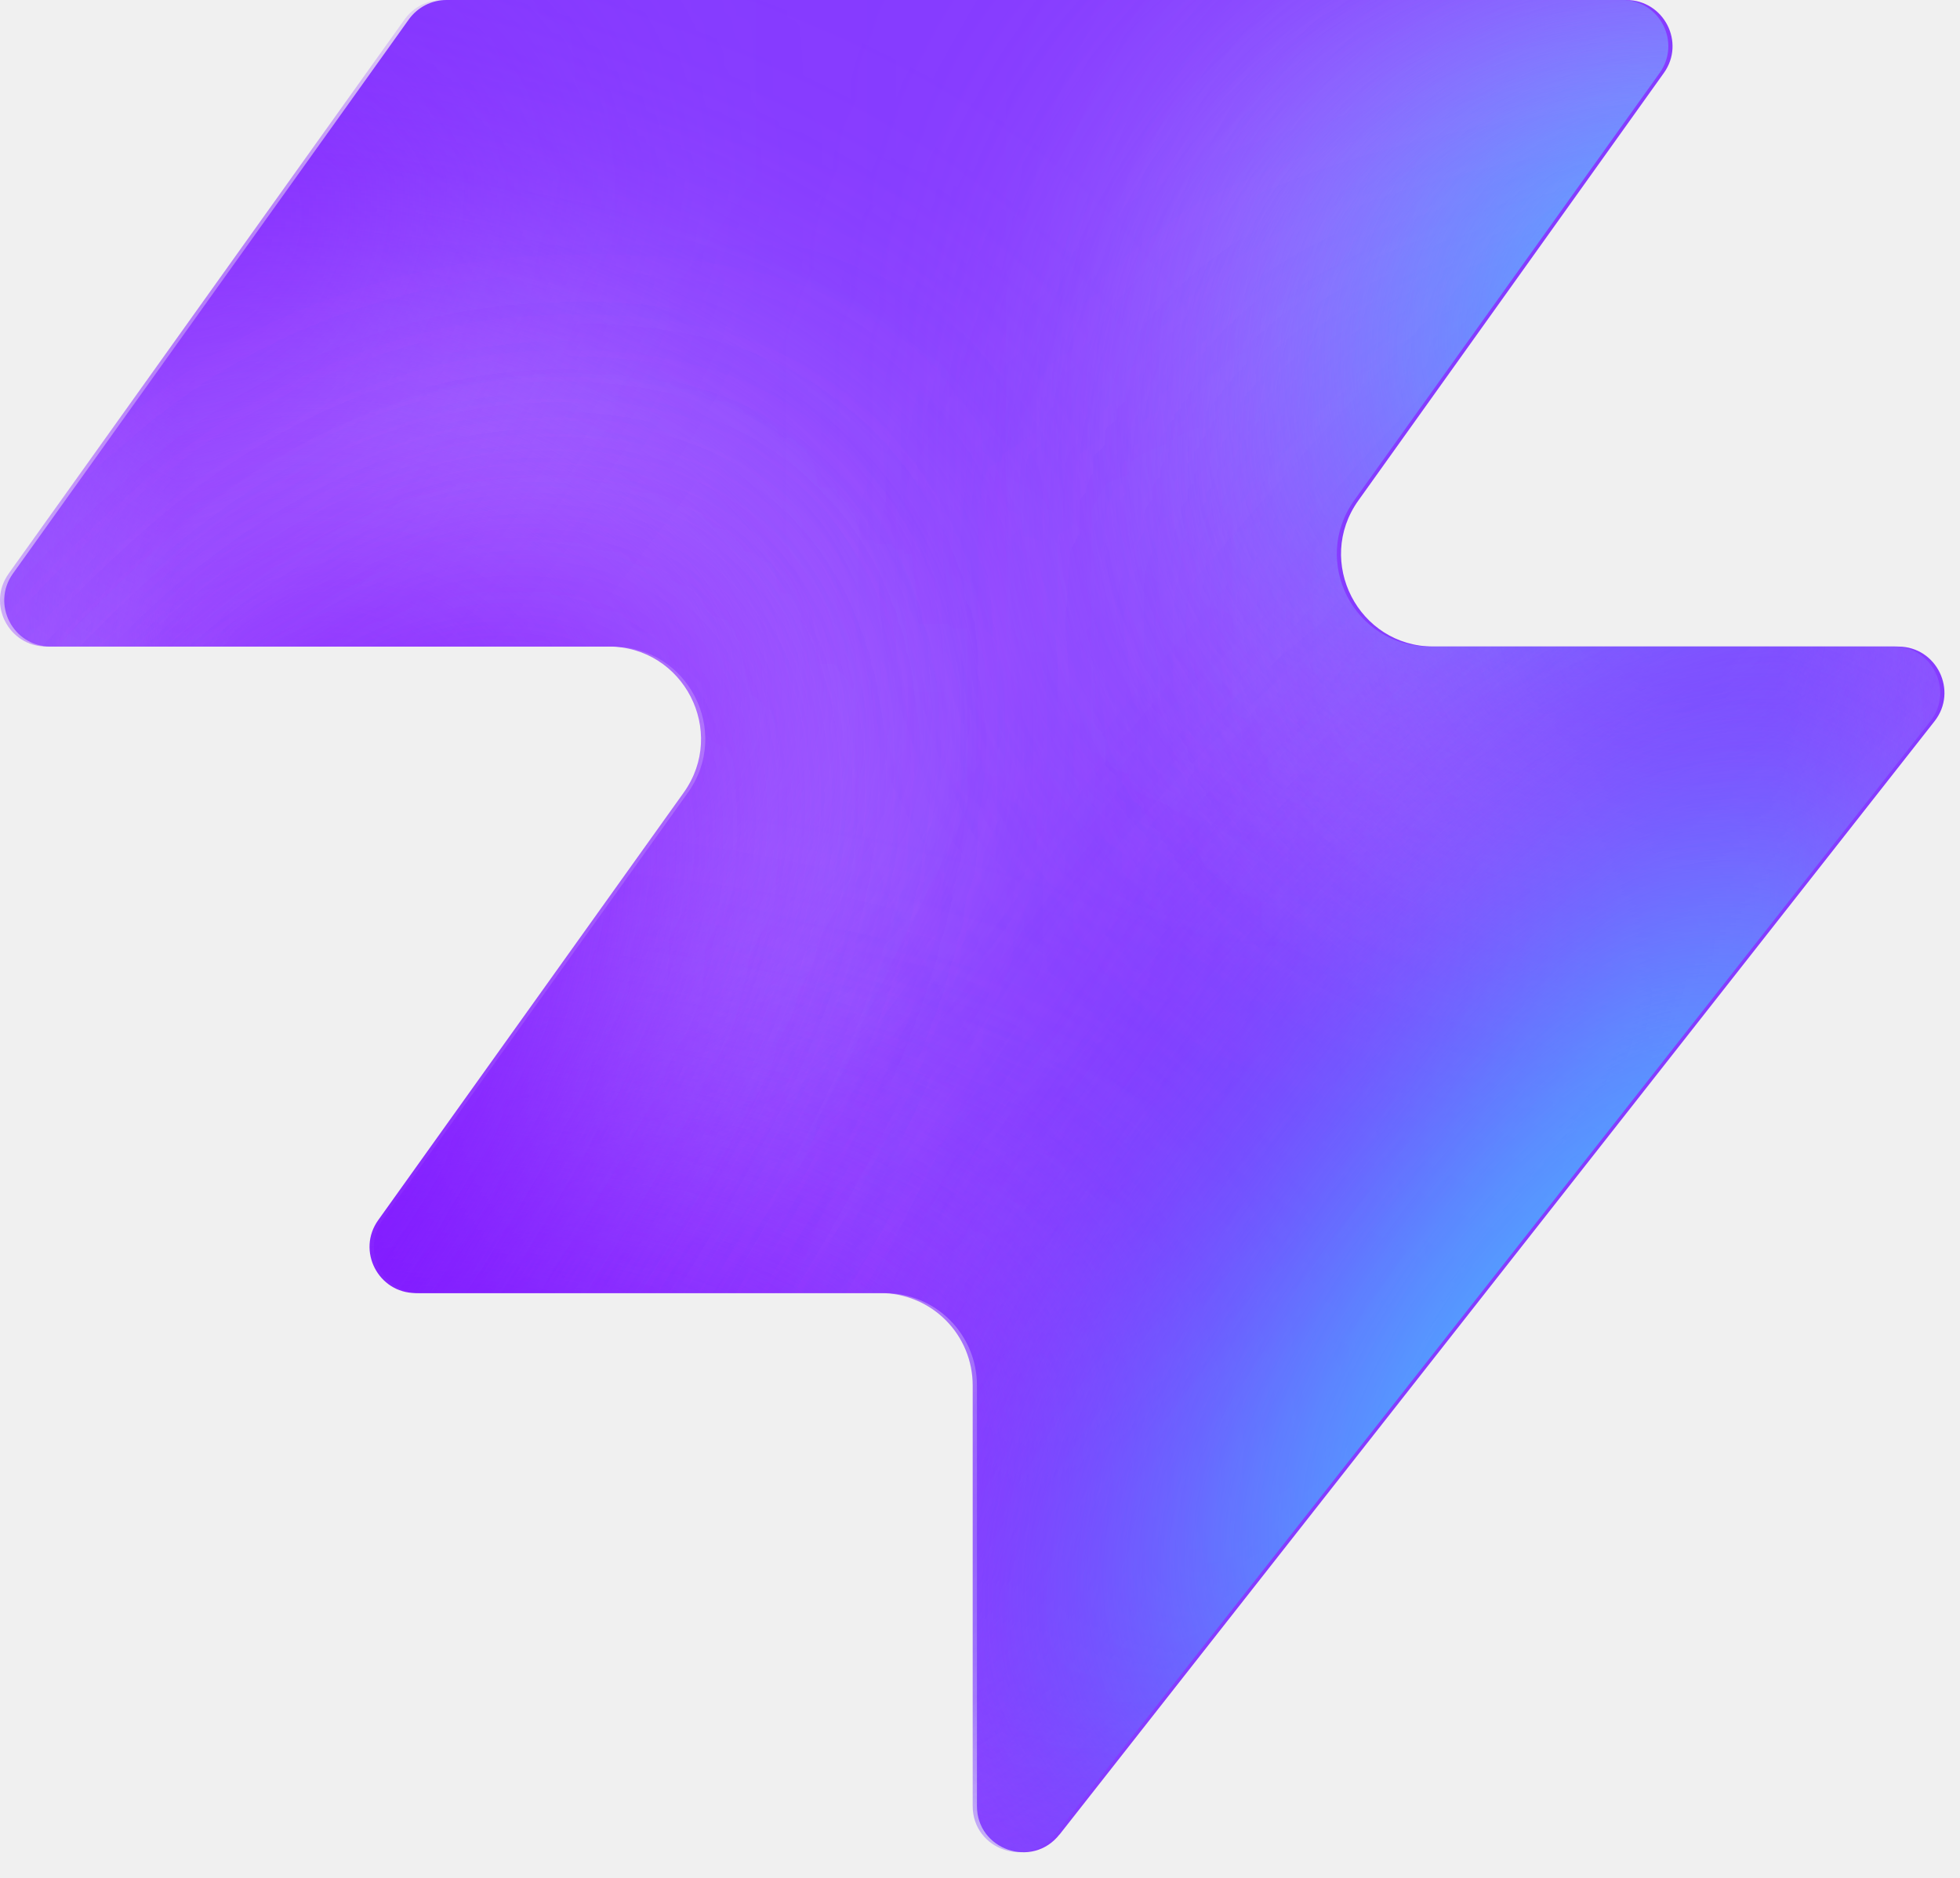
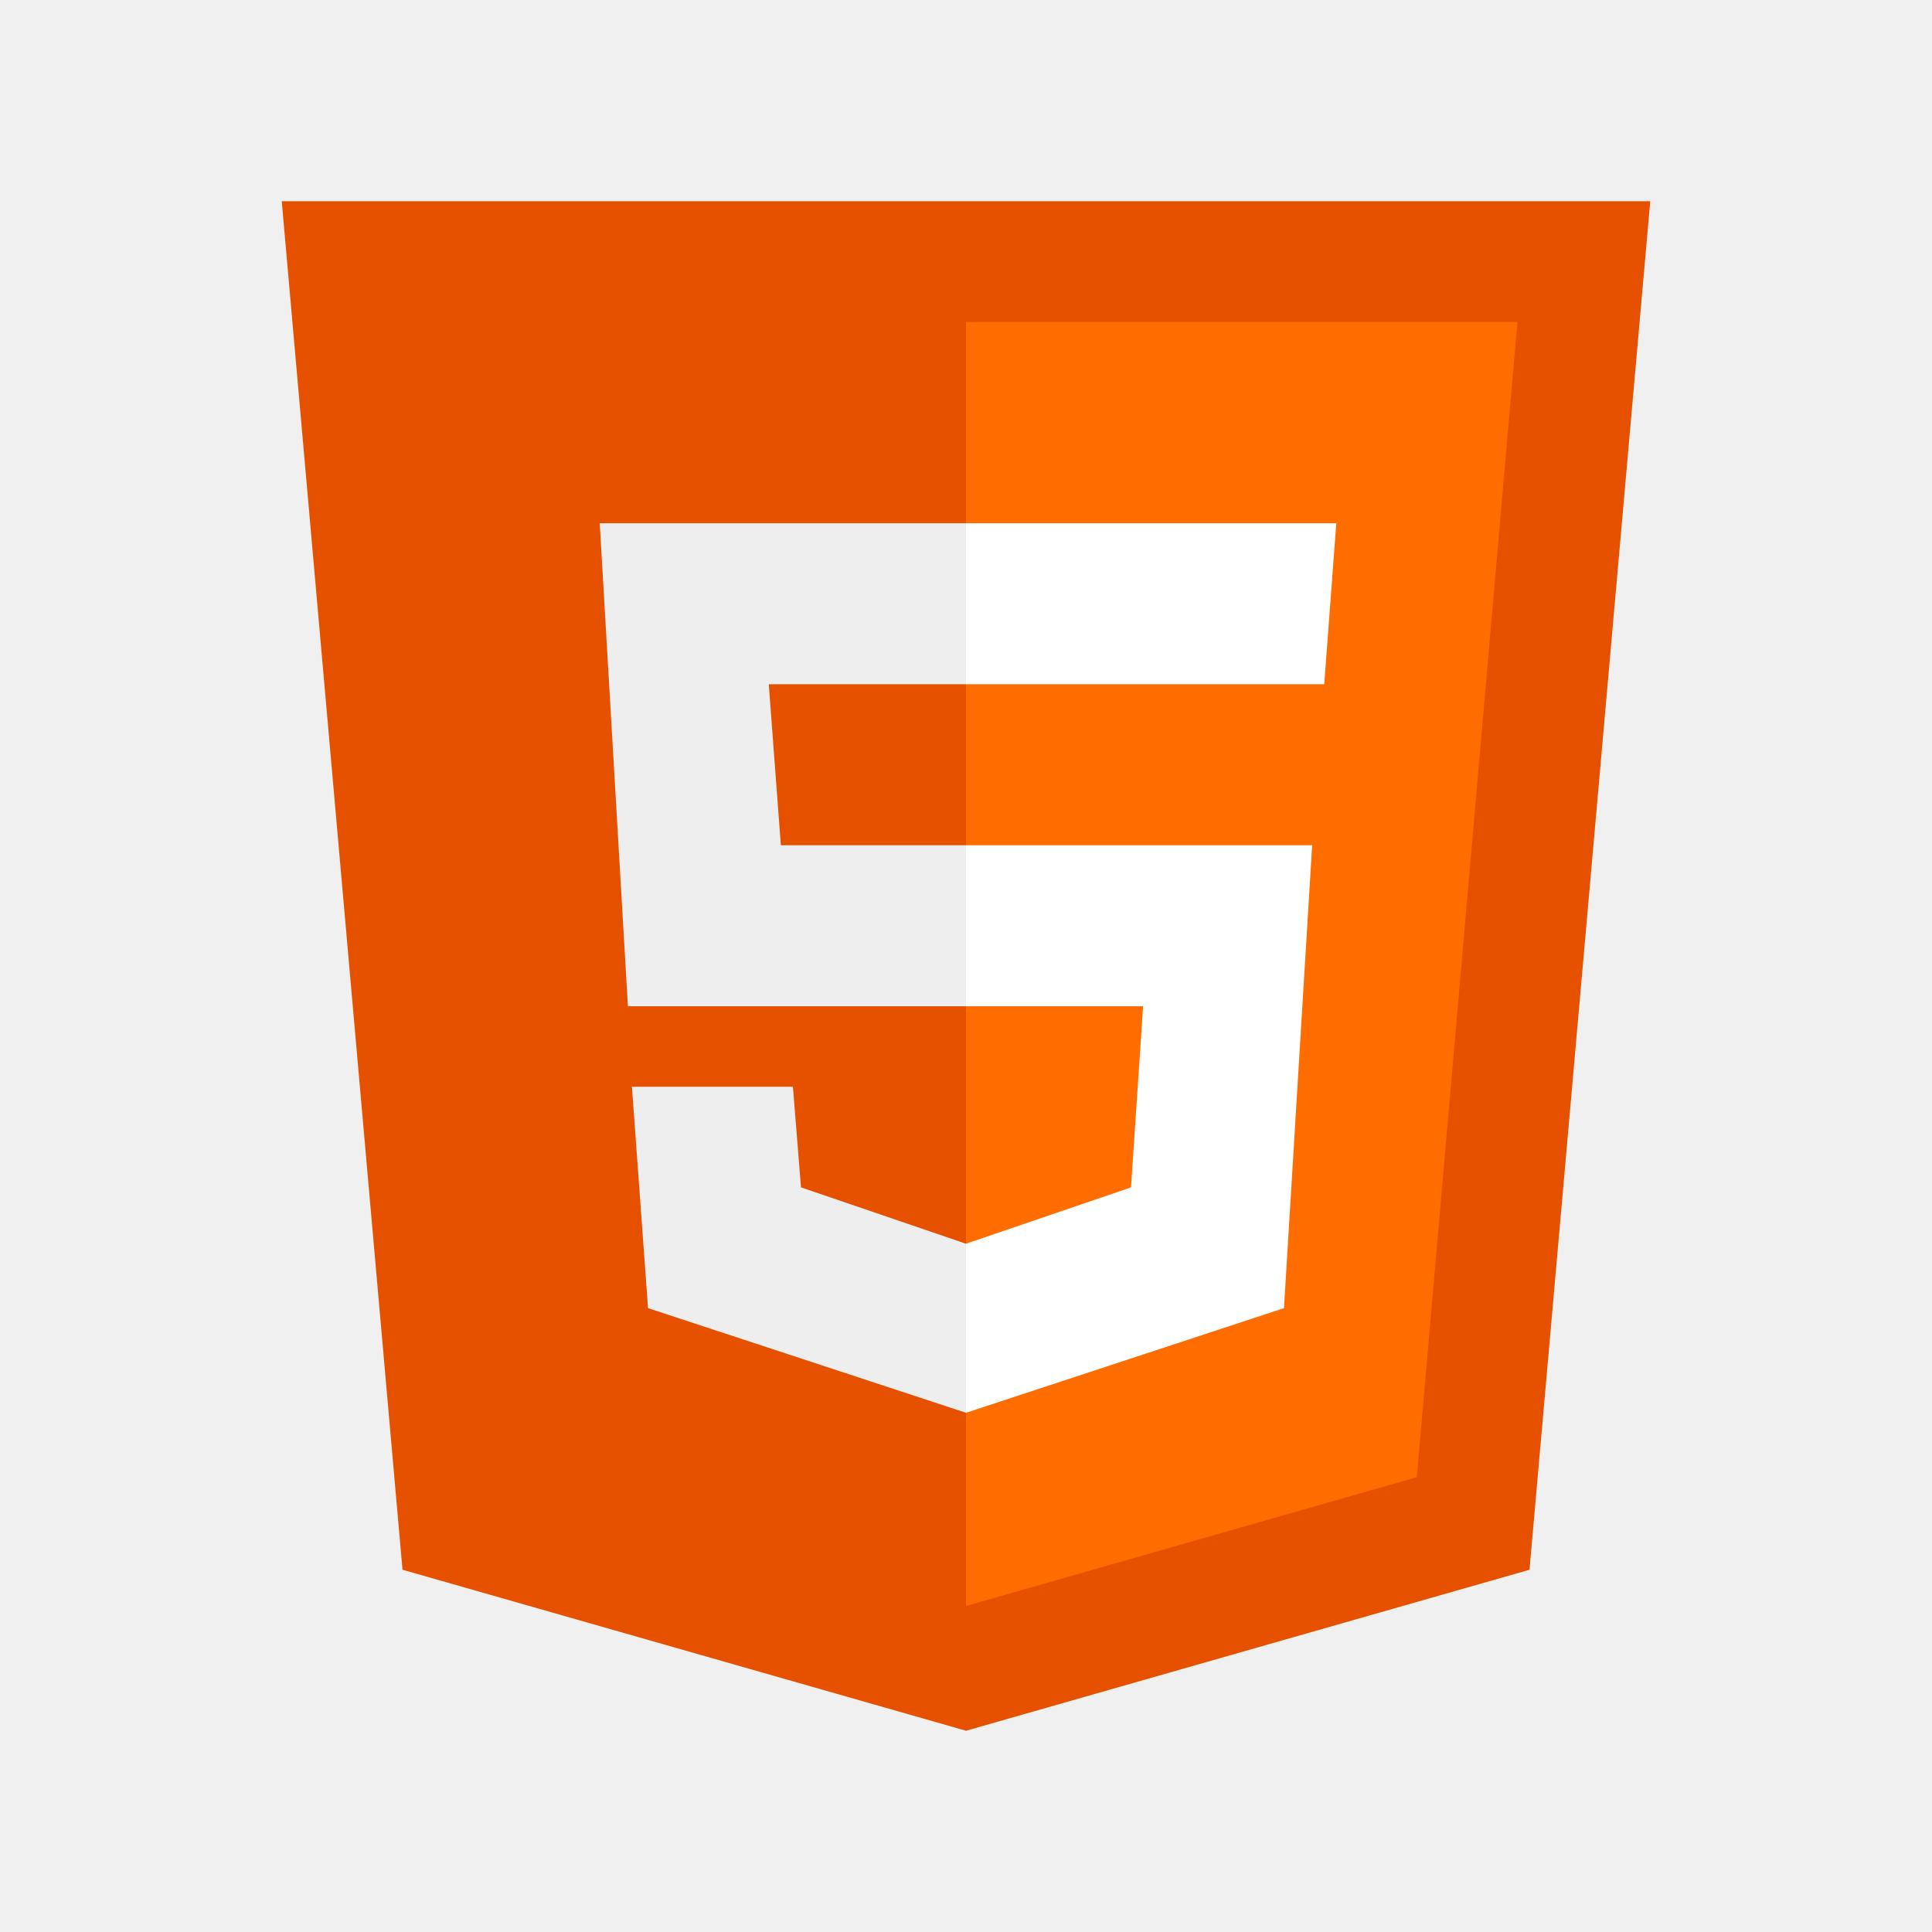
- <svg xmlns="http://www.w3.org/2000/svg" width="48" height="46" fill="none" viewBox="0 0 48 46">
-   <path fill="#863bff" d="M25.946 44.938c-.664.845-2.021.375-2.021-.698V33.937a2.26 2.26 0 0 0-2.262-2.262H10.287c-.92 0-1.456-1.04-.92-1.788l7.48-10.471c1.07-1.497 0-3.578-1.842-3.578H1.237c-.92 0-1.456-1.04-.92-1.788L10.013.474c.214-.297.556-.474.92-.474h28.894c.92 0 1.456 1.04.92 1.788l-7.48 10.471c-1.07 1.498 0 3.579 1.842 3.579h11.377c.943 0 1.473 1.088.89 1.83L25.947 44.94z" style="fill:#863bff;fill:color(display-p3 .525 .23 1);fill-opacity:1" />
-   <mask id="a" width="48" height="46" x="0" y="0" maskUnits="userSpaceOnUse" style="mask-type:alpha">
-     <path fill="#000" d="M25.842 44.938c-.664.844-2.021.375-2.021-.698V33.937a2.26 2.26 0 0 0-2.262-2.262H10.183c-.92 0-1.456-1.04-.92-1.788l7.48-10.471c1.07-1.498 0-3.579-1.842-3.579H1.133c-.92 0-1.456-1.04-.92-1.787L9.91.473c.214-.297.556-.474.92-.474h28.894c.92 0 1.456 1.04.92 1.788l-7.48 10.471c-1.07 1.498 0 3.578 1.842 3.578h11.377c.943 0 1.473 1.088.89 1.832L25.843 44.94z" style="fill:#000;fill-opacity:1" />
-   </mask>
-   <g mask="url(#a)">
-     <g filter="url(#b)">
-       <ellipse cx="5.508" cy="14.704" fill="#ede6ff" rx="5.508" ry="14.704" style="fill:#ede6ff;fill:color(display-p3 .927 .903 1);fill-opacity:1" transform="matrix(.00324 1 1 -.00324 -4.47 31.516)" />
-     </g>
-     <g filter="url(#c)">
-       <ellipse cx="10.399" cy="29.851" fill="#ede6ff" rx="10.399" ry="29.851" style="fill:#ede6ff;fill:color(display-p3 .927 .903 1);fill-opacity:1" transform="matrix(.00324 1 1 -.00324 -39.328 7.883)" />
-     </g>
-     <g filter="url(#d)">
-       <ellipse cx="5.508" cy="30.487" fill="#7e14ff" rx="5.508" ry="30.487" style="fill:#7e14ff;fill:color(display-p3 .492 .077 1);fill-opacity:1" transform="rotate(89.814 -25.913 -14.639)scale(1 -1)" />
-     </g>
-     <g filter="url(#e)">
-       <ellipse cx="5.508" cy="30.599" fill="#7e14ff" rx="5.508" ry="30.599" style="fill:#7e14ff;fill:color(display-p3 .492 .077 1);fill-opacity:1" transform="rotate(89.814 -32.644 -3.334)scale(1 -1)" />
-     </g>
-     <g filter="url(#f)">
-       <ellipse cx="5.508" cy="30.599" fill="#7e14ff" rx="5.508" ry="30.599" style="fill:#7e14ff;fill:color(display-p3 .492 .077 1);fill-opacity:1" transform="matrix(.00324 1 1 -.00324 -34.34 30.47)" />
-     </g>
-     <g filter="url(#g)">
-       <ellipse cx="14.072" cy="22.078" fill="#ede6ff" rx="14.072" ry="22.078" style="fill:#ede6ff;fill:color(display-p3 .927 .903 1);fill-opacity:1" transform="rotate(93.35 24.506 48.493)scale(-1 1)" />
-     </g>
-     <g filter="url(#h)">
-       <ellipse cx="3.47" cy="21.501" fill="#7e14ff" rx="3.47" ry="21.501" style="fill:#7e14ff;fill:color(display-p3 .492 .077 1);fill-opacity:1" transform="rotate(89.009 28.708 47.59)scale(-1 1)" />
-     </g>
-     <g filter="url(#i)">
-       <ellipse cx="3.47" cy="21.501" fill="#7e14ff" rx="3.47" ry="21.501" style="fill:#7e14ff;fill:color(display-p3 .492 .077 1);fill-opacity:1" transform="rotate(89.009 28.708 47.59)scale(-1 1)" />
-     </g>
-     <g filter="url(#j)">
-       <ellipse cx=".387" cy="8.972" fill="#7e14ff" rx="4.407" ry="29.108" style="fill:#7e14ff;fill:color(display-p3 .492 .077 1);fill-opacity:1" transform="rotate(39.51 .387 8.972)" />
-     </g>
-     <g filter="url(#k)">
-       <ellipse cx="47.523" cy="-6.092" fill="#7e14ff" rx="4.407" ry="29.108" style="fill:#7e14ff;fill:color(display-p3 .492 .077 1);fill-opacity:1" transform="rotate(37.892 47.523 -6.092)" />
-     </g>
-     <g filter="url(#l)">
-       <ellipse cx="41.412" cy="6.333" fill="#47bfff" rx="5.971" ry="9.665" style="fill:#47bfff;fill:color(display-p3 .28 .748 1);fill-opacity:1" transform="rotate(37.892 41.412 6.333)" />
-     </g>
-     <g filter="url(#m)">
-       <ellipse cx="-1.879" cy="38.332" fill="#7e14ff" rx="4.407" ry="29.108" style="fill:#7e14ff;fill:color(display-p3 .492 .077 1);fill-opacity:1" transform="rotate(37.892 -1.88 38.332)" />
-     </g>
-     <g filter="url(#n)">
-       <ellipse cx="-1.879" cy="38.332" fill="#7e14ff" rx="4.407" ry="29.108" style="fill:#7e14ff;fill:color(display-p3 .492 .077 1);fill-opacity:1" transform="rotate(37.892 -1.88 38.332)" />
-     </g>
-     <g filter="url(#o)">
-       <ellipse cx="35.651" cy="29.907" fill="#7e14ff" rx="4.407" ry="29.108" style="fill:#7e14ff;fill:color(display-p3 .492 .077 1);fill-opacity:1" transform="rotate(37.892 35.651 29.907)" />
-     </g>
-     <g filter="url(#p)">
-       <ellipse cx="38.418" cy="32.4" fill="#47bfff" rx="5.971" ry="15.297" style="fill:#47bfff;fill:color(display-p3 .28 .748 1);fill-opacity:1" transform="rotate(37.892 38.418 32.4)" />
-     </g>
-   </g>
-   <defs>
-     <filter id="b" width="60.045" height="41.654" x="-19.77" y="16.149" color-interpolation-filters="sRGB" filterUnits="userSpaceOnUse">
-       <feFlood flood-opacity="0" result="BackgroundImageFix" />
-       <feBlend in="SourceGraphic" in2="BackgroundImageFix" result="shape" />
-       <feGaussianBlur result="effect1_foregroundBlur_2002_17158" stdDeviation="7.659" />
-     </filter>
-     <filter id="c" width="90.34" height="51.437" x="-54.613" y="-7.533" color-interpolation-filters="sRGB" filterUnits="userSpaceOnUse">
-       <feFlood flood-opacity="0" result="BackgroundImageFix" />
-       <feBlend in="SourceGraphic" in2="BackgroundImageFix" result="shape" />
-       <feGaussianBlur result="effect1_foregroundBlur_2002_17158" stdDeviation="7.659" />
-     </filter>
-     <filter id="d" width="79.355" height="29.4" x="-49.64" y="2.03" color-interpolation-filters="sRGB" filterUnits="userSpaceOnUse">
-       <feFlood flood-opacity="0" result="BackgroundImageFix" />
-       <feBlend in="SourceGraphic" in2="BackgroundImageFix" result="shape" />
-       <feGaussianBlur result="effect1_foregroundBlur_2002_17158" stdDeviation="4.596" />
-     </filter>
-     <filter id="e" width="79.579" height="29.4" x="-45.045" y="20.029" color-interpolation-filters="sRGB" filterUnits="userSpaceOnUse">
-       <feFlood flood-opacity="0" result="BackgroundImageFix" />
-       <feBlend in="SourceGraphic" in2="BackgroundImageFix" result="shape" />
-       <feGaussianBlur result="effect1_foregroundBlur_2002_17158" stdDeviation="4.596" />
-     </filter>
-     <filter id="f" width="79.579" height="29.4" x="-43.513" y="21.178" color-interpolation-filters="sRGB" filterUnits="userSpaceOnUse">
-       <feFlood flood-opacity="0" result="BackgroundImageFix" />
-       <feBlend in="SourceGraphic" in2="BackgroundImageFix" result="shape" />
-       <feGaussianBlur result="effect1_foregroundBlur_2002_17158" stdDeviation="4.596" />
-     </filter>
-     <filter id="g" width="74.749" height="58.852" x="15.756" y="-17.901" color-interpolation-filters="sRGB" filterUnits="userSpaceOnUse">
-       <feFlood flood-opacity="0" result="BackgroundImageFix" />
-       <feBlend in="SourceGraphic" in2="BackgroundImageFix" result="shape" />
-       <feGaussianBlur result="effect1_foregroundBlur_2002_17158" stdDeviation="7.659" />
-     </filter>
-     <filter id="h" width="61.377" height="25.362" x="23.548" y="2.284" color-interpolation-filters="sRGB" filterUnits="userSpaceOnUse">
-       <feFlood flood-opacity="0" result="BackgroundImageFix" />
-       <feBlend in="SourceGraphic" in2="BackgroundImageFix" result="shape" />
-       <feGaussianBlur result="effect1_foregroundBlur_2002_17158" stdDeviation="4.596" />
-     </filter>
-     <filter id="i" width="61.377" height="25.362" x="23.548" y="2.284" color-interpolation-filters="sRGB" filterUnits="userSpaceOnUse">
-       <feFlood flood-opacity="0" result="BackgroundImageFix" />
-       <feBlend in="SourceGraphic" in2="BackgroundImageFix" result="shape" />
-       <feGaussianBlur result="effect1_foregroundBlur_2002_17158" stdDeviation="4.596" />
-     </filter>
-     <filter id="j" width="56.045" height="63.649" x="-27.636" y="-22.853" color-interpolation-filters="sRGB" filterUnits="userSpaceOnUse">
-       <feFlood flood-opacity="0" result="BackgroundImageFix" />
-       <feBlend in="SourceGraphic" in2="BackgroundImageFix" result="shape" />
-       <feGaussianBlur result="effect1_foregroundBlur_2002_17158" stdDeviation="4.596" />
-     </filter>
-     <filter id="k" width="54.814" height="64.646" x="20.116" y="-38.415" color-interpolation-filters="sRGB" filterUnits="userSpaceOnUse">
-       <feFlood flood-opacity="0" result="BackgroundImageFix" />
-       <feBlend in="SourceGraphic" in2="BackgroundImageFix" result="shape" />
-       <feGaussianBlur result="effect1_foregroundBlur_2002_17158" stdDeviation="4.596" />
-     </filter>
-     <filter id="l" width="33.541" height="35.313" x="24.641" y="-11.323" color-interpolation-filters="sRGB" filterUnits="userSpaceOnUse">
-       <feFlood flood-opacity="0" result="BackgroundImageFix" />
-       <feBlend in="SourceGraphic" in2="BackgroundImageFix" result="shape" />
-       <feGaussianBlur result="effect1_foregroundBlur_2002_17158" stdDeviation="4.596" />
-     </filter>
-     <filter id="m" width="54.814" height="64.646" x="-29.286" y="6.009" color-interpolation-filters="sRGB" filterUnits="userSpaceOnUse">
-       <feFlood flood-opacity="0" result="BackgroundImageFix" />
-       <feBlend in="SourceGraphic" in2="BackgroundImageFix" result="shape" />
-       <feGaussianBlur result="effect1_foregroundBlur_2002_17158" stdDeviation="4.596" />
-     </filter>
-     <filter id="n" width="54.814" height="64.646" x="-29.286" y="6.009" color-interpolation-filters="sRGB" filterUnits="userSpaceOnUse">
-       <feFlood flood-opacity="0" result="BackgroundImageFix" />
-       <feBlend in="SourceGraphic" in2="BackgroundImageFix" result="shape" />
-       <feGaussianBlur result="effect1_foregroundBlur_2002_17158" stdDeviation="4.596" />
-     </filter>
-     <filter id="o" width="54.814" height="64.646" x="8.244" y="-2.416" color-interpolation-filters="sRGB" filterUnits="userSpaceOnUse">
-       <feFlood flood-opacity="0" result="BackgroundImageFix" />
-       <feBlend in="SourceGraphic" in2="BackgroundImageFix" result="shape" />
-       <feGaussianBlur result="effect1_foregroundBlur_2002_17158" stdDeviation="4.596" />
-     </filter>
-     <filter id="p" width="39.409" height="43.623" x="18.713" y="10.588" color-interpolation-filters="sRGB" filterUnits="userSpaceOnUse">
-       <feFlood flood-opacity="0" result="BackgroundImageFix" />
-       <feBlend in="SourceGraphic" in2="BackgroundImageFix" result="shape" />
-       <feGaussianBlur result="effect1_foregroundBlur_2002_17158" stdDeviation="4.596" />
-     </filter>
-   </defs>
+ <svg xmlns="http://www.w3.org/2000/svg" viewBox="0 0 48 48" width="48px" height="48px">
+   <path fill="#E65100" d="M41,5H7l3,34l14,4l14-4L41,5L41,5z" />
+   <path fill="#FF6D00" d="M24 8L24 39.9 35.2 36.7 37.7 8z" />
+   <path fill="#FFF" d="M24,25v-4h8.6l-0.7,11.5L24,35.1v-4.2l4.1-1.4l0.3-4.5H24z M32.9,17l0.3-4H24v4H32.9z" />
+   <path fill="#EEE" d="M24,30.9v4.2l-7.9-2.6L15.7,27h4l0.2,2.5L24,30.9z M19.1,17H24v-4h-9.1l0.7,12H24v-4h-4.6L19.1,17z" />
</svg>
